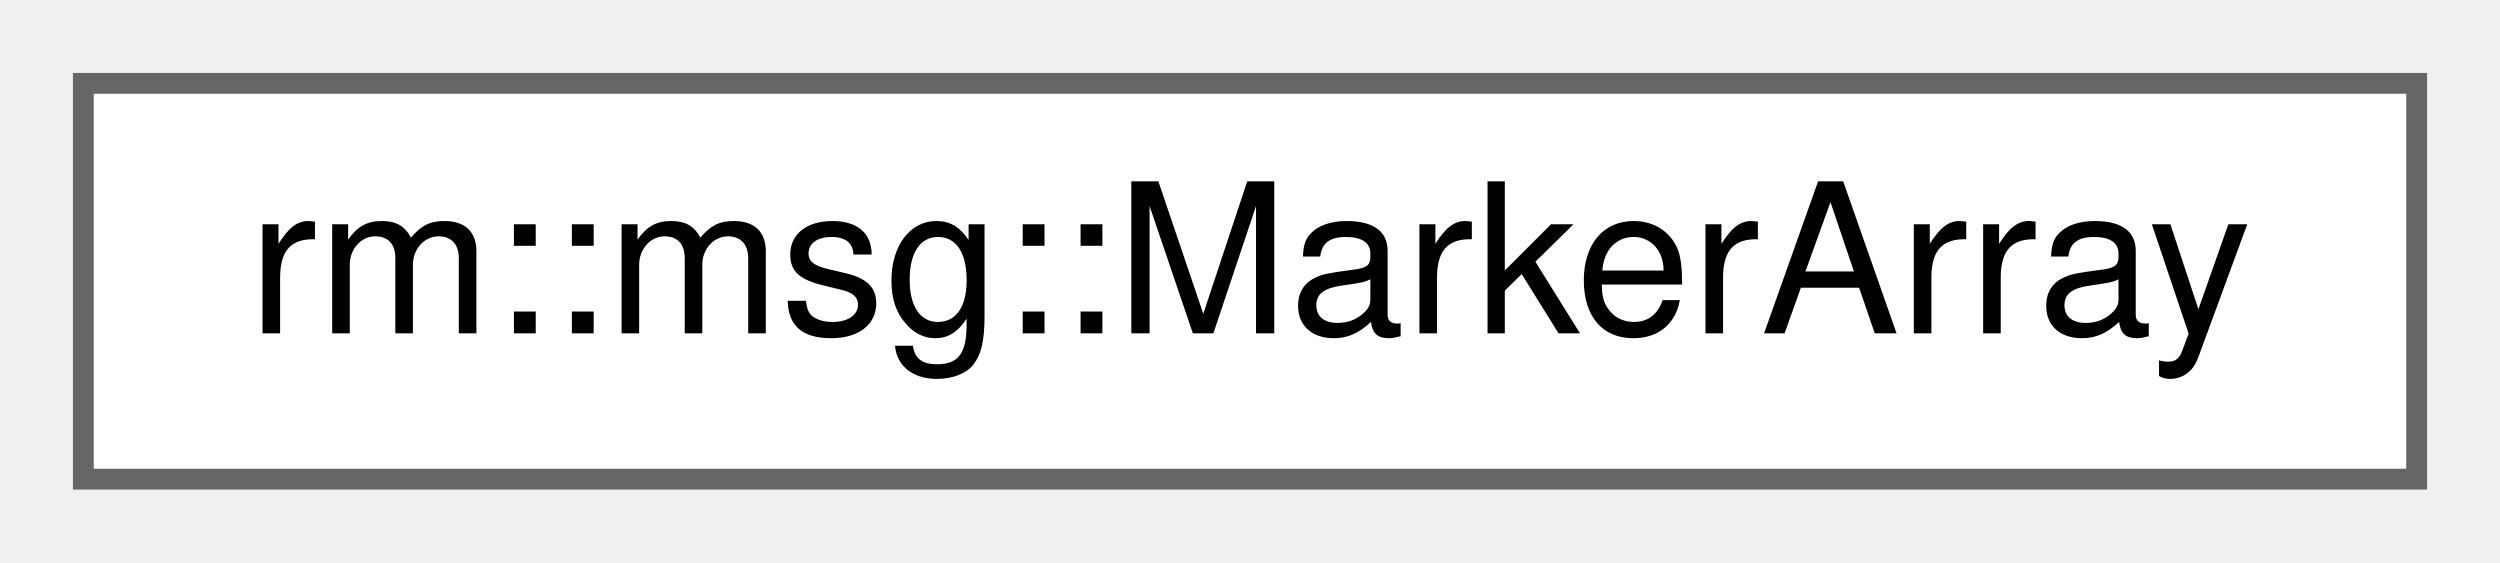
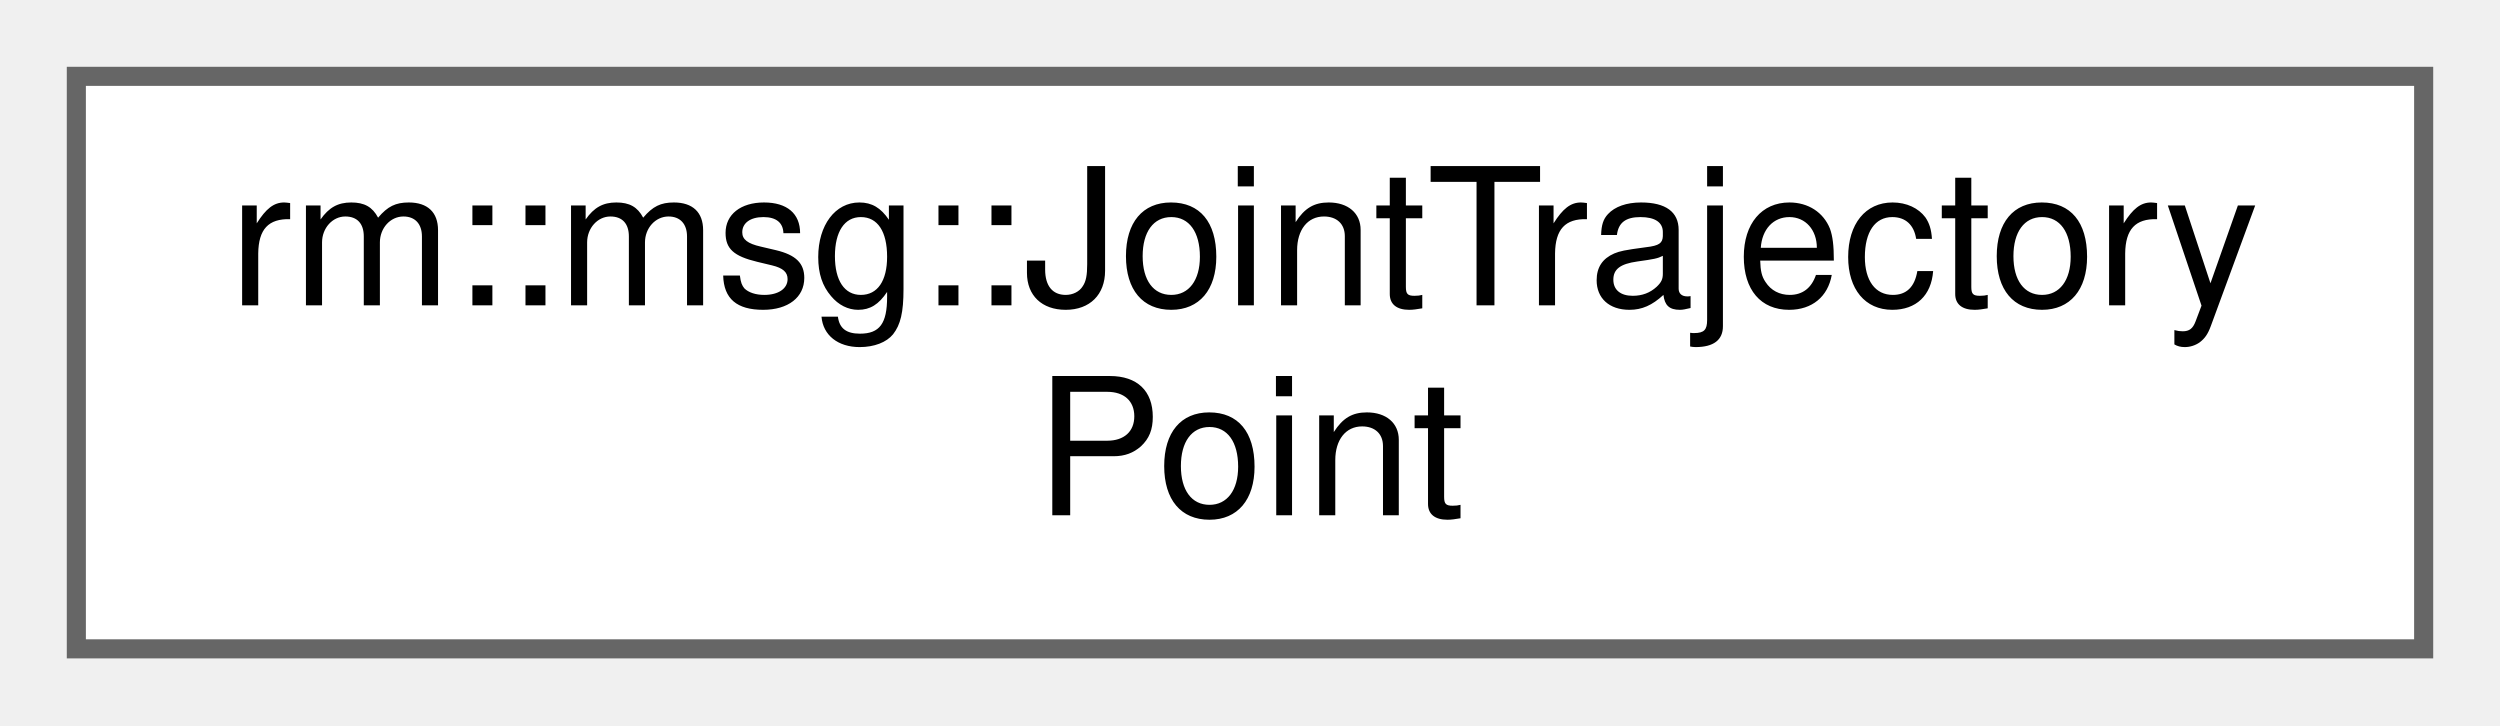
- <svg xmlns="http://www.w3.org/2000/svg" xmlns:xlink="http://www.w3.org/1999/xlink" width="120pt" height="27pt" viewBox="0.00 0.00 120.00 27.00">
-   <g id="graph0" class="graph" transform="scale(1 1) rotate(0) translate(4 23)">
+ <svg xmlns="http://www.w3.org/2000/svg" xmlns:xlink="http://www.w3.org/1999/xlink" width="131pt" height="38pt" viewBox="0.00 0.00 131.00 38.00">
+   <g id="graph0" class="graph" transform="scale(1 1) rotate(0) translate(4 34)">
    <g id="Node000000" class="node">
      <g id="a_Node000000">
-         <a xlink:href="d2/dde/classrm_1_1msg_1_1MarkerArray.html" target="_top" xlink:title="MarkerArray 消息类型：viz/MarkerArray">
-           <polygon fill="white" stroke="#666666" points="112,-19 0,-19 0,0 112,0 112,-19" />
-           <text text-anchor="middle" x="56" y="-7" font-family="Helvetica,sans-Serif" font-size="10.00">rm::msg::MarkerArray</text>
+         <a xlink:href="d0/dfb/classrm_1_1msg_1_1JointTrajectoryPoint.html" target="_top" xlink:title="JointTrajectoryPoint 消息类型：motion/JointTrajectoryPoint">
+           <polygon fill="white" stroke="#666666" points="123,-30 0,-30 0,0 123,0 123,-30" />
+           <text text-anchor="start" x="8" y="-18" font-family="Helvetica,sans-Serif" font-size="10.00">rm::msg::JointTrajectory</text>
+           <text text-anchor="middle" x="61.5" y="-7" font-family="Helvetica,sans-Serif" font-size="10.00">Point</text>
        </a>
      </g>
    </g>
  </g>
</svg>
